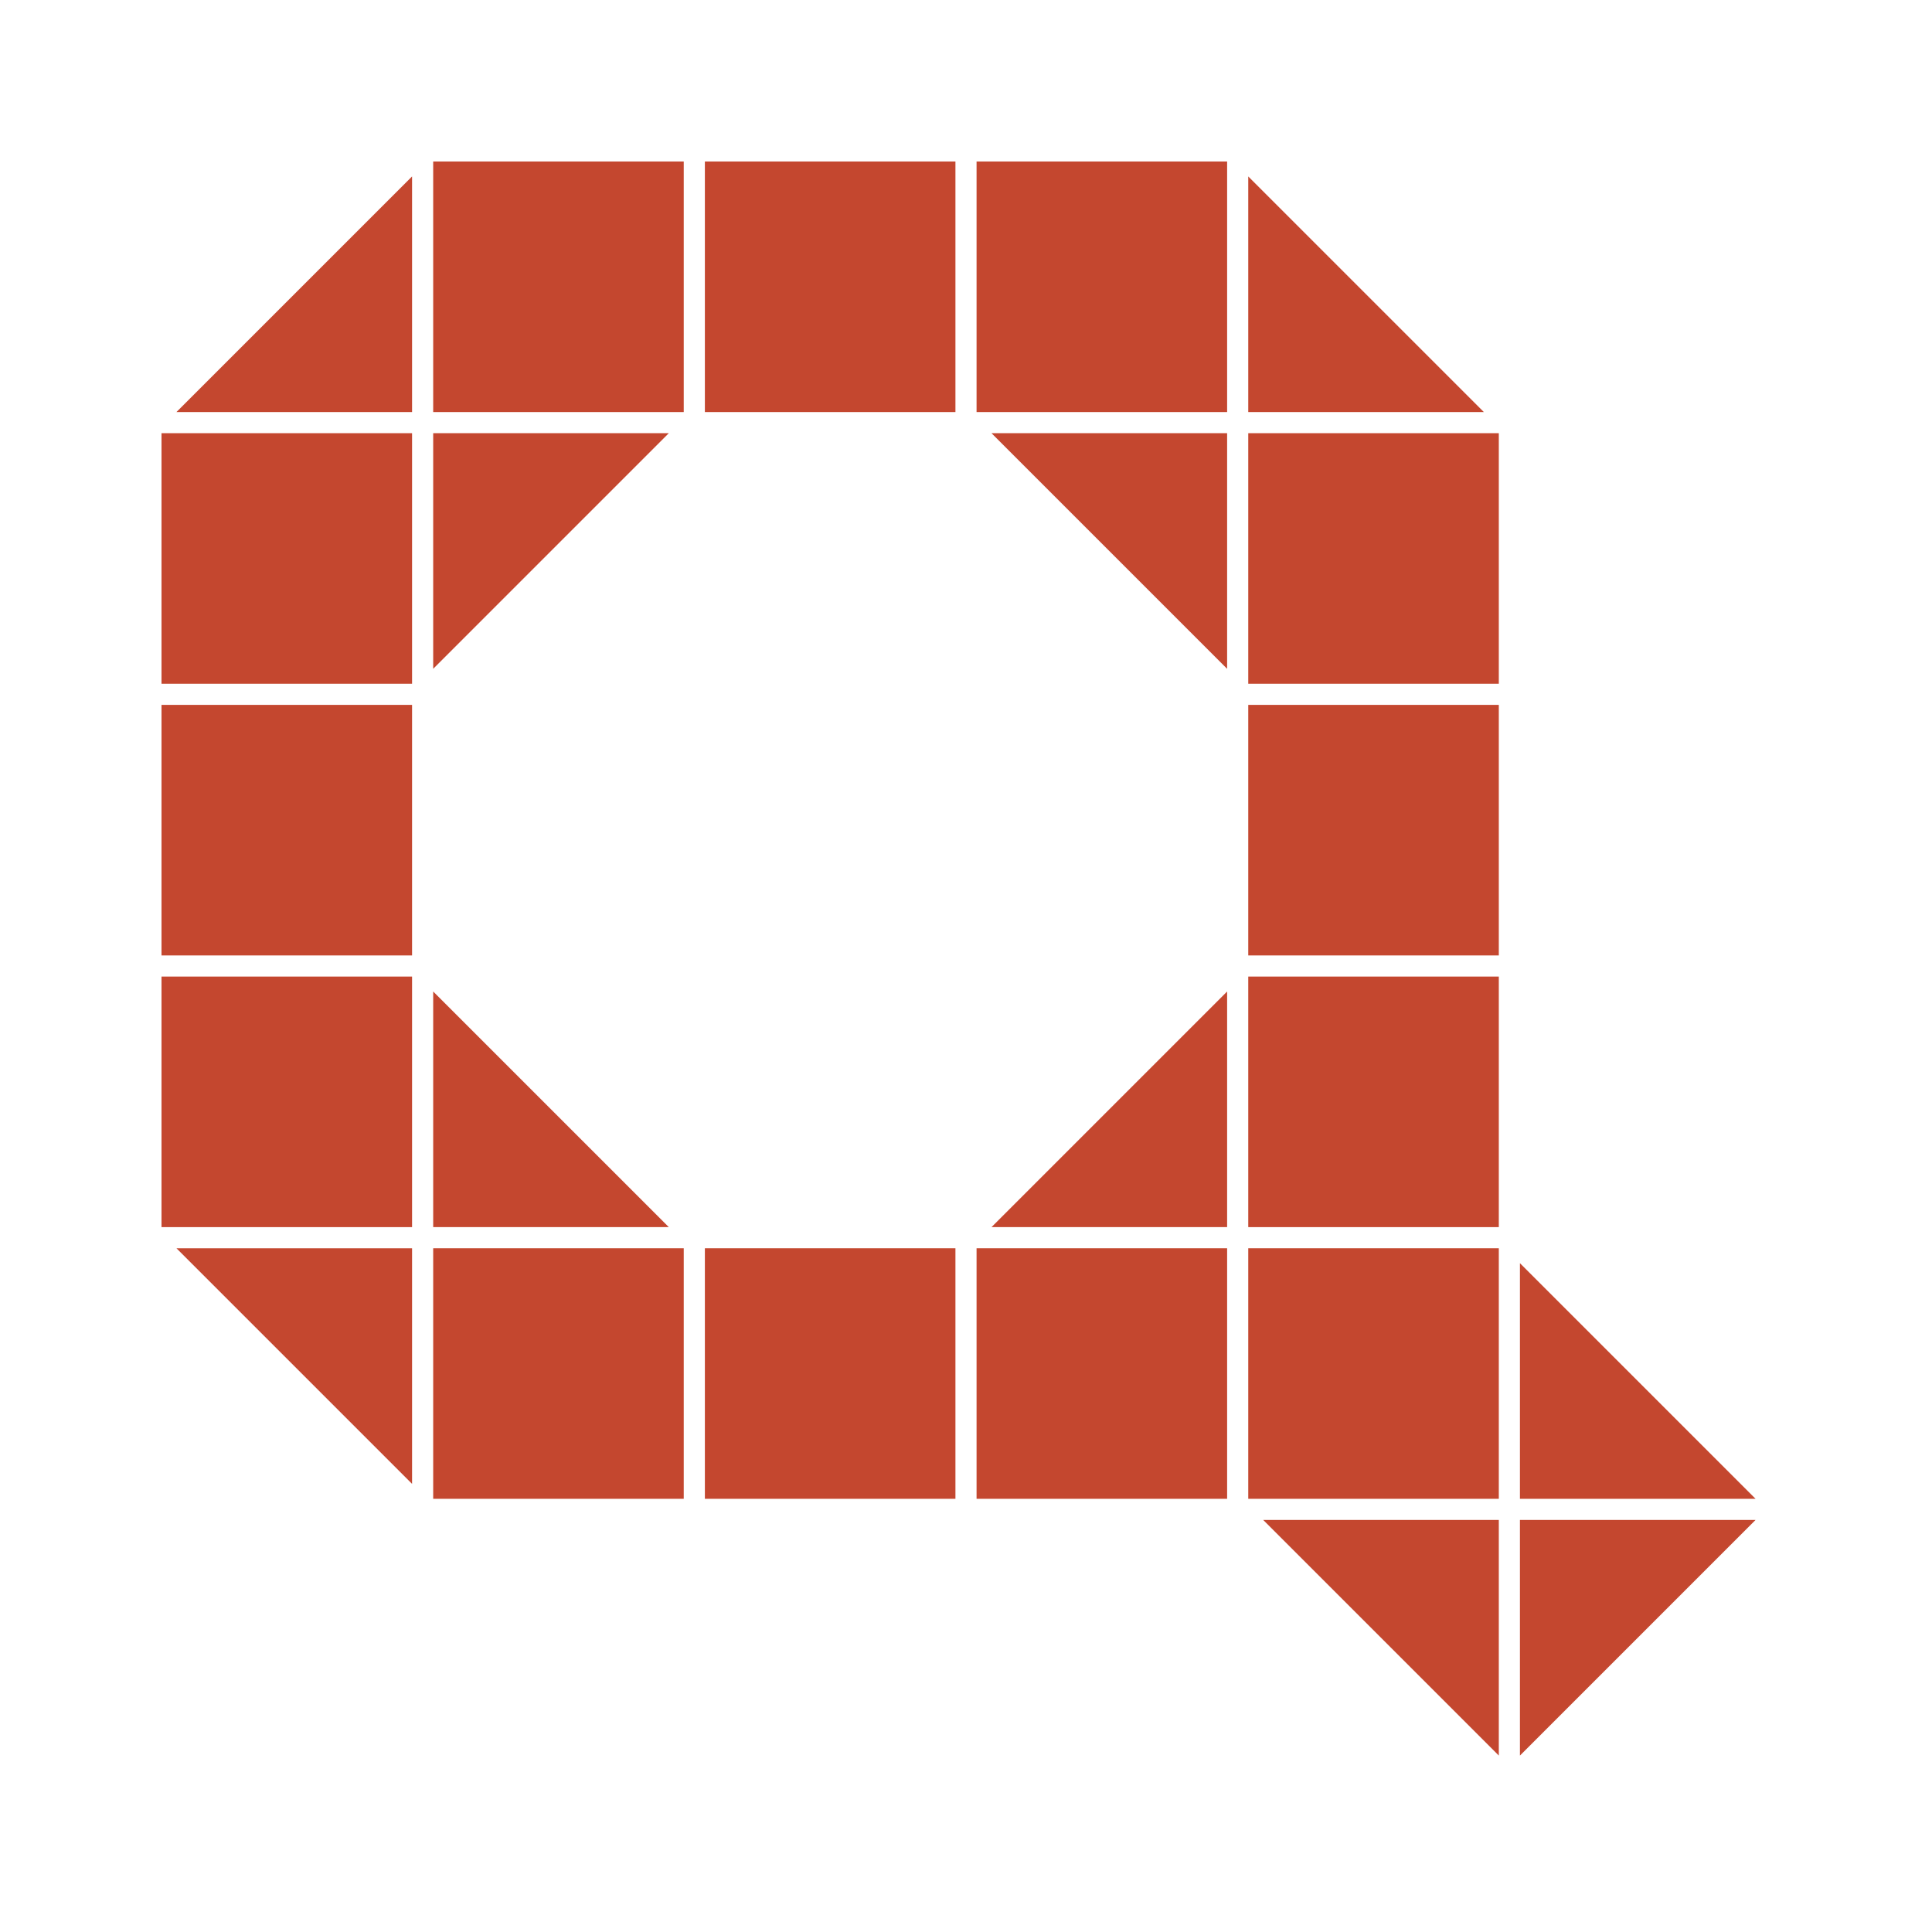
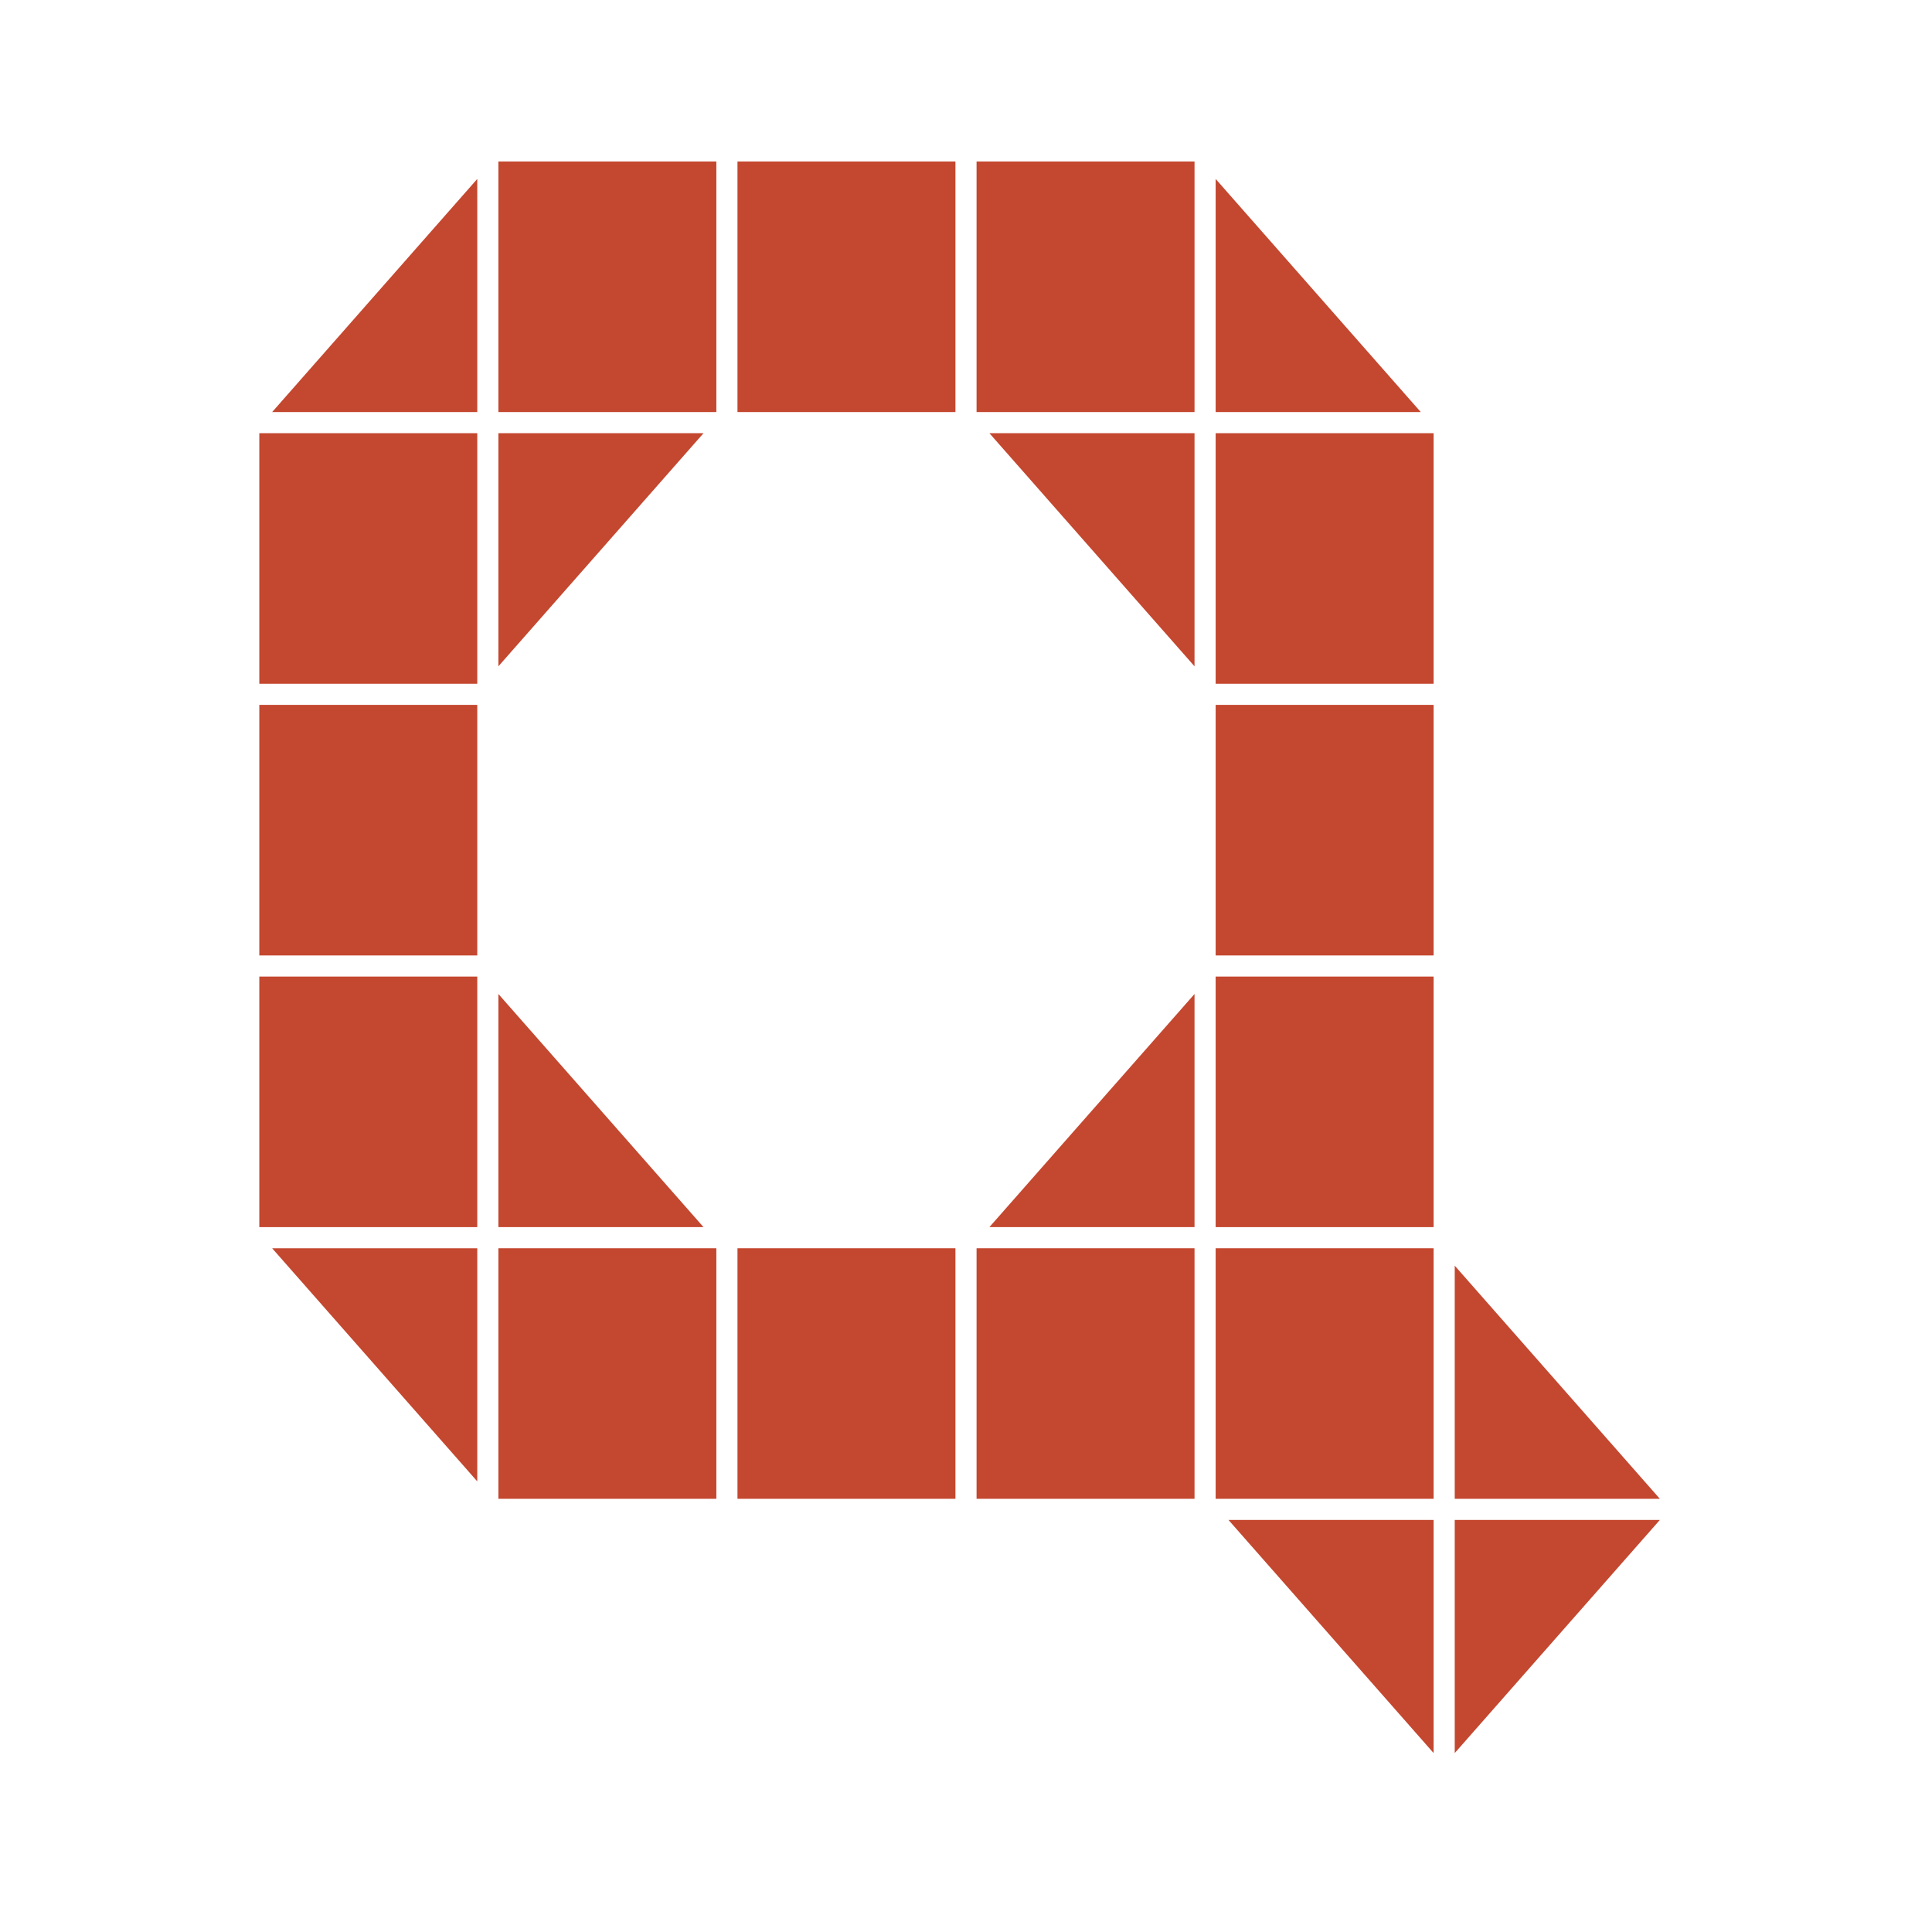
<svg xmlns="http://www.w3.org/2000/svg" fill="#c4472f" viewBox="0 0 256 256" width="256" height="256" role="img">
-   <path fill="#c4472f" d="M54.6 23.38 L54.6 54.6 L23.38 54.6Z M165.4 23.38 L196.62 54.6 L165.4 54.6Z M57.4 57.4 L88.62 57.4 L57.4 88.62Z M131.38 57.4 L162.6 57.4 L162.6 88.62Z M57.4 131.38 L88.62 162.6 L57.4 162.6Z M162.6 131.38 L162.6 162.6 L131.38 162.6Z M23.38 165.4 L54.6 165.4 L54.6 196.62Z M201.4 167.38 L232.62 198.6 L201.4 198.6Z M167.38 201.4 L198.6 201.4 L198.6 232.62Z M201.4 201.4 L232.62 201.4 L201.4 232.62Z" />
-   <path fill="#c4472f" d="M57.4 21.4 L90.6 21.4 L90.6 54.6 L57.4 54.6Z M129.4 21.4 L162.6 21.4 L162.6 54.6 L129.4 54.6Z M21.4 57.4 L54.6 57.4 L54.6 90.6 L21.4 90.6Z M165.4 57.4 L198.6 57.4 L198.6 90.6 L165.4 90.6Z M21.4 129.4 L54.6 129.4 L54.6 162.6 L21.4 162.6Z M165.4 129.4 L198.6 129.4 L198.6 162.6 L165.4 162.6Z M57.4 165.4 L90.6 165.4 L90.6 198.6 L57.4 198.6Z M129.4 165.4 L162.6 165.4 L162.6 198.6 L129.4 198.6Z" />
-   <path fill="#c4472f" d="M93.4 21.4 L126.6 21.4 L126.6 54.6 L93.4 54.6Z M21.4 93.4 L54.6 93.4 L54.6 126.6 L21.4 126.6Z M165.4 93.4 L198.6 93.4 L198.6 126.6 L165.4 126.6Z M93.4 165.4 L126.6 165.4 L126.6 198.6 L93.4 198.6Z M165.4 165.4 L198.6 165.4 L198.6 198.6 L165.4 198.6Z" />
+   <path fill="#c4472f" d="M63.24 23.71 L63.24 54.6 L36.06 54.6Z M161.08 23.71 L188.26 54.6 L161.08 54.6Z M66.04 57.4 L93.22 57.4 L66.04 88.29Z M131.1 57.4 L158.28 57.4 L158.28 88.29Z M66.04 131.71 L93.22 162.6 L66.04 162.6Z M158.28 131.71 L158.28 162.6 L131.1 162.6Z M36.06 165.4 L63.24 165.4 L63.24 196.29Z M192.76 167.71 L219.94 198.6 L192.76 198.6Z M162.78 201.4 L189.96 201.4 L189.96 232.29Z M192.76 201.4 L219.94 201.4 L192.76 232.29Z" />
+   <path fill="#c4472f" d="M66.04 21.4 L94.92 21.4 L94.92 54.6 L66.04 54.6Z M129.4 21.4 L158.28 21.4 L158.28 54.6 L129.4 54.6Z M34.36 57.4 L63.24 57.4 L63.24 90.6 L34.36 90.6Z M161.08 57.4 L189.96 57.4 L189.96 90.6 L161.08 90.6Z M34.36 129.4 L63.24 129.4 L63.24 162.6 L34.36 162.6Z M161.08 129.4 L189.96 129.4 L189.96 162.6 L161.08 162.6Z M66.04 165.4 L94.92 165.4 L94.92 198.6 L66.04 198.6Z M129.4 165.4 L158.28 165.4 L158.28 198.6 L129.4 198.6Z" />
+   <path fill="#c4472f" d="M97.72 21.4 L126.6 21.4 L126.6 54.6 L97.72 54.6Z M34.36 93.4 L63.24 93.4 L63.24 126.6 L34.36 126.6Z M161.08 93.4 L189.96 93.4 L189.96 126.6 L161.08 126.6Z M97.72 165.4 L126.6 165.4 L126.6 198.6 L97.72 198.6Z M161.08 165.4 L189.96 165.4 L189.96 198.6 L161.08 198.6Z" />
</svg>
